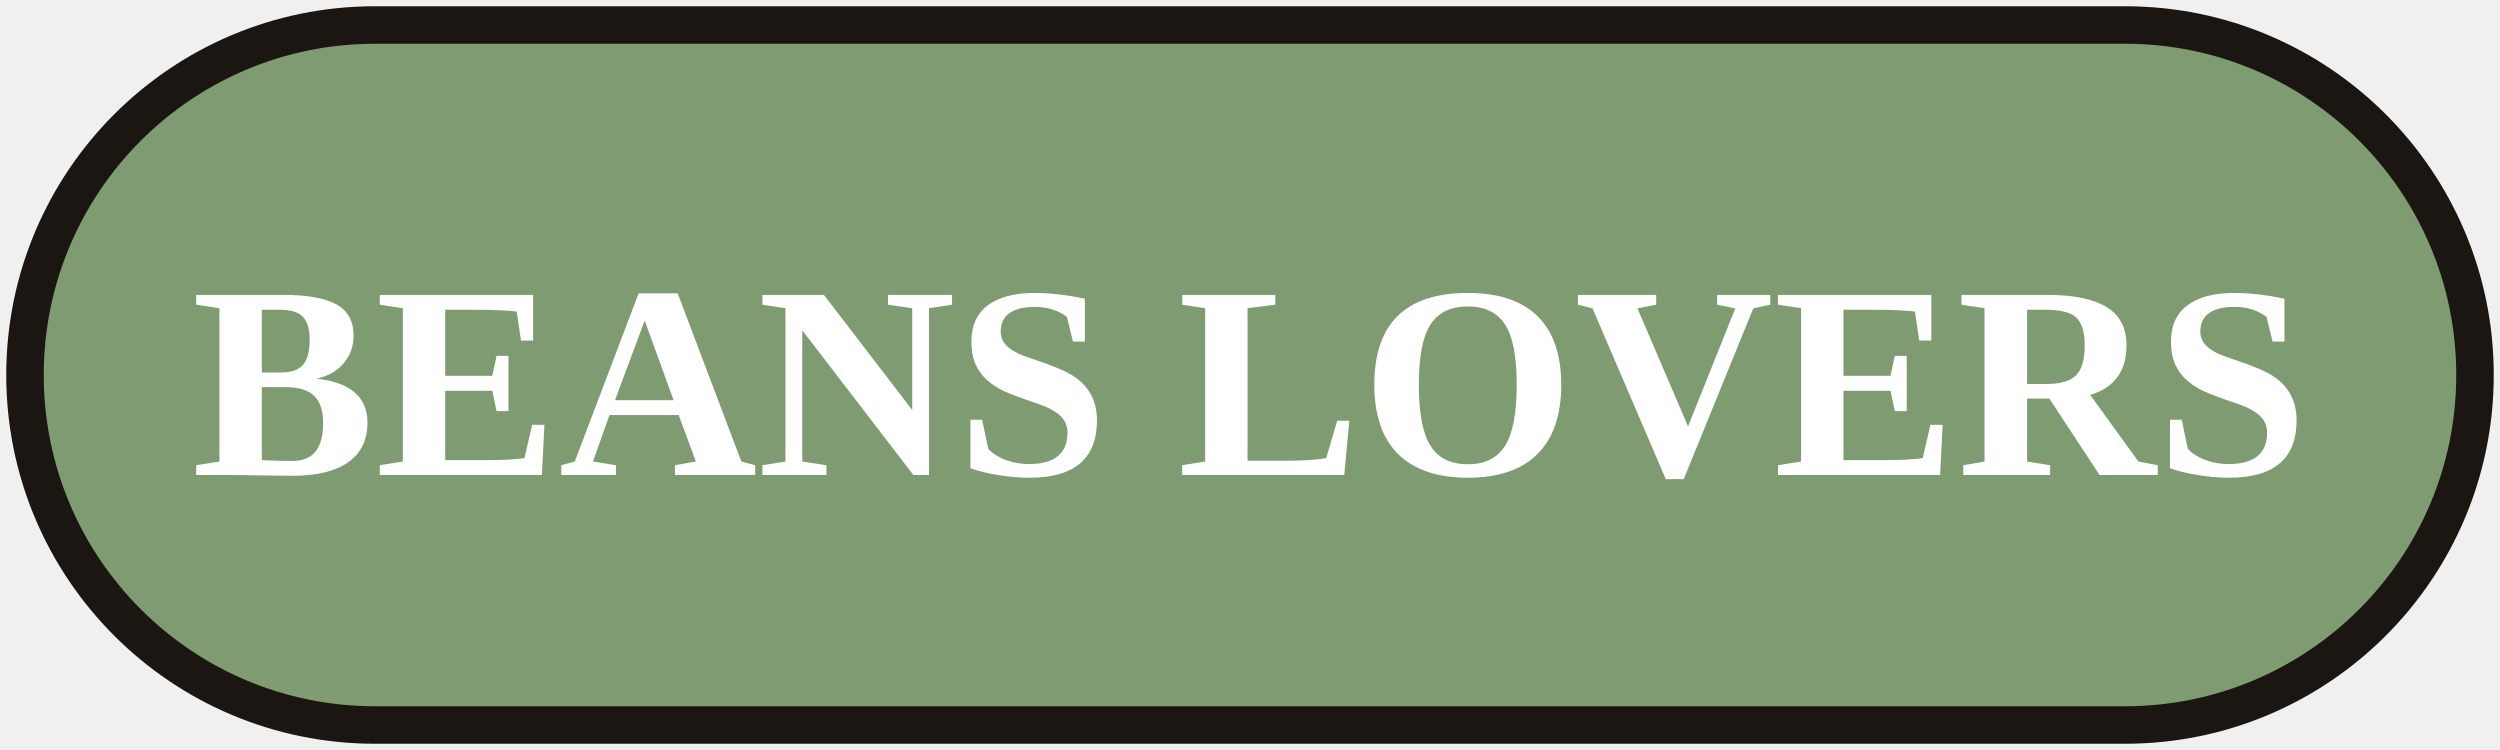
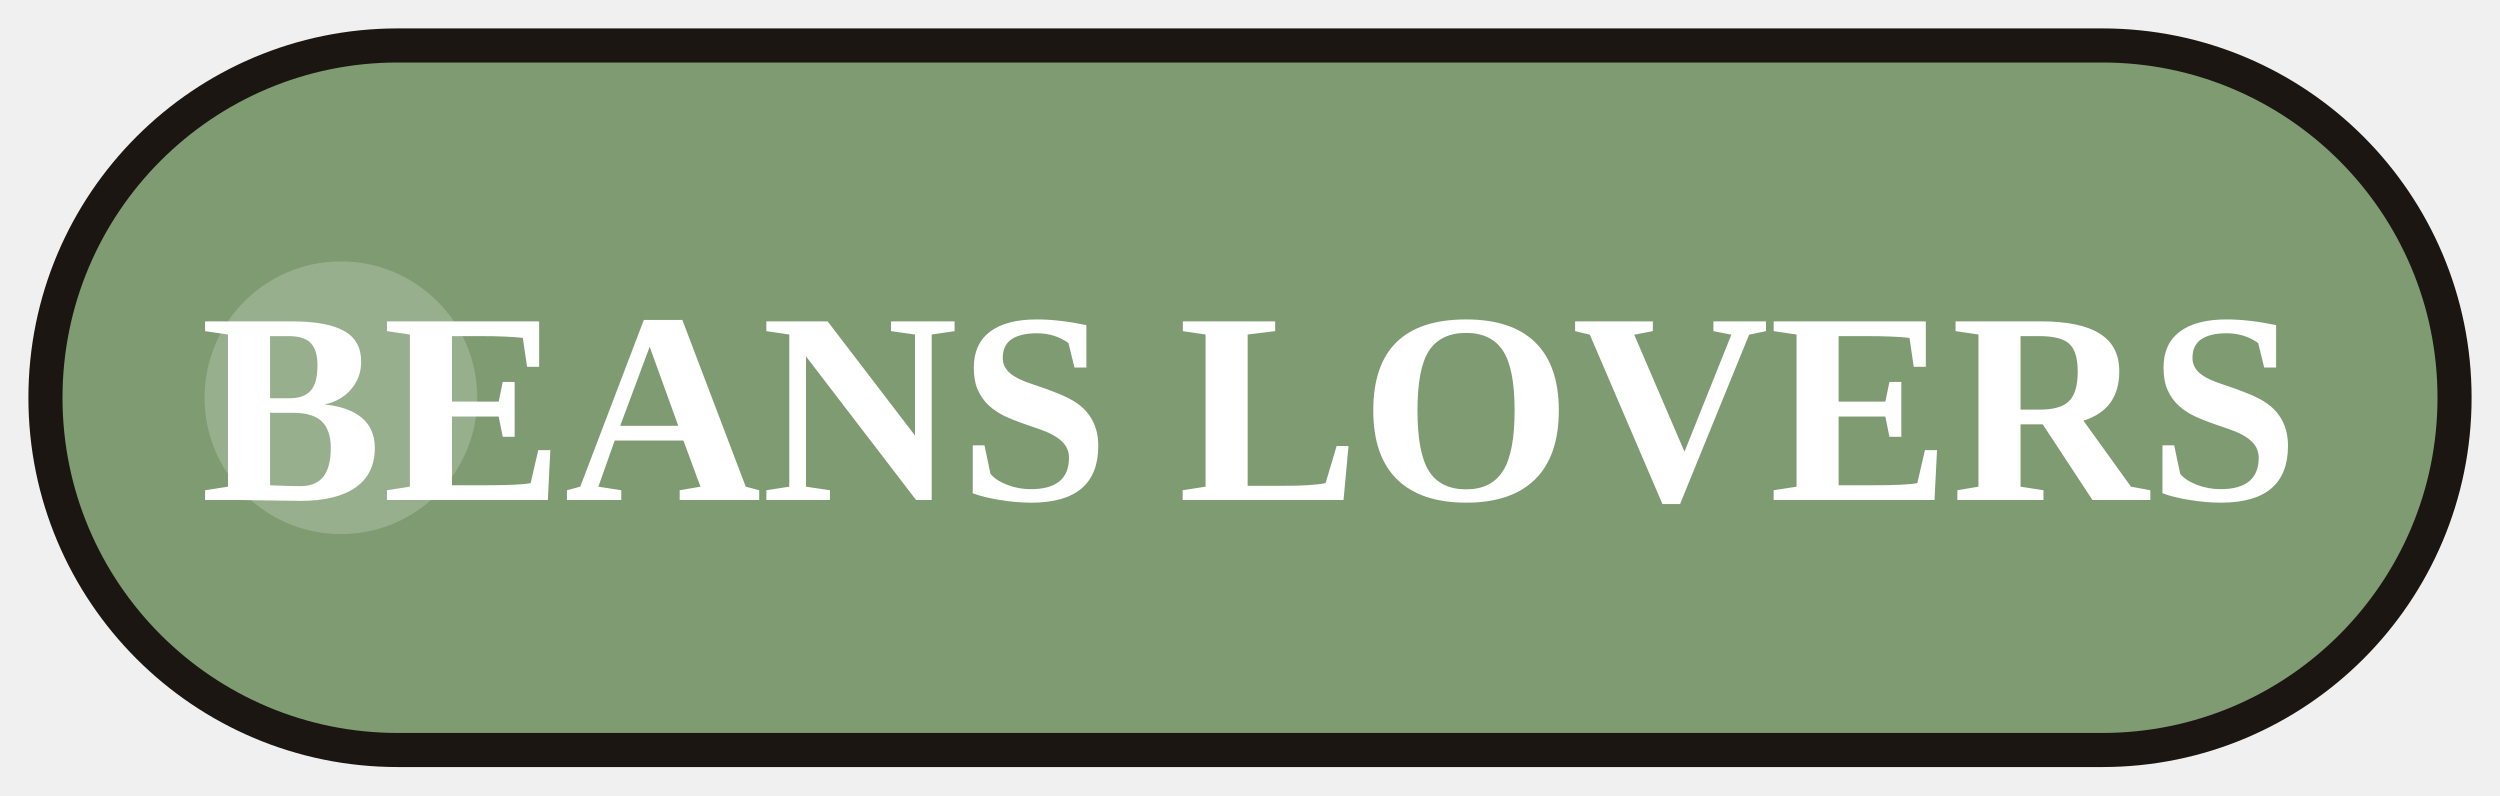
- <svg xmlns="http://www.w3.org/2000/svg" viewBox="0 0 200 60" fill="none">
-   <rect x="2" y="2" width="196" height="56" rx="28" fill="#7E9B72" stroke="#1B1611" stroke-width="3" />
-   <text x="100" y="38" text-anchor="middle" font-family="Fredoka, Baloo 2, Poppins, Quicksand, sans-serif" font-size="22" font-weight="700" fill="#FFFFFF">BEANS LOVERS</text>
+ <svg xmlns="http://www.w3.org/2000/svg" viewBox="0 0 220 70" fill="none">
+   <rect x="4" y="4" width="212" height="62" rx="31" fill="#7E9B72" stroke="#1B1611" stroke-width="3" />
+   <circle cx="30" cy="35" r="12" fill="#FFFFFF" opacity="0.2" />
+   <text x="110" y="44" text-anchor="middle" font-family="Fredoka, Baloo 2, Poppins, Quicksand, sans-serif" font-size="24" font-weight="700" fill="#FFFFFF">BEANS LOVERS</text>
</svg>
